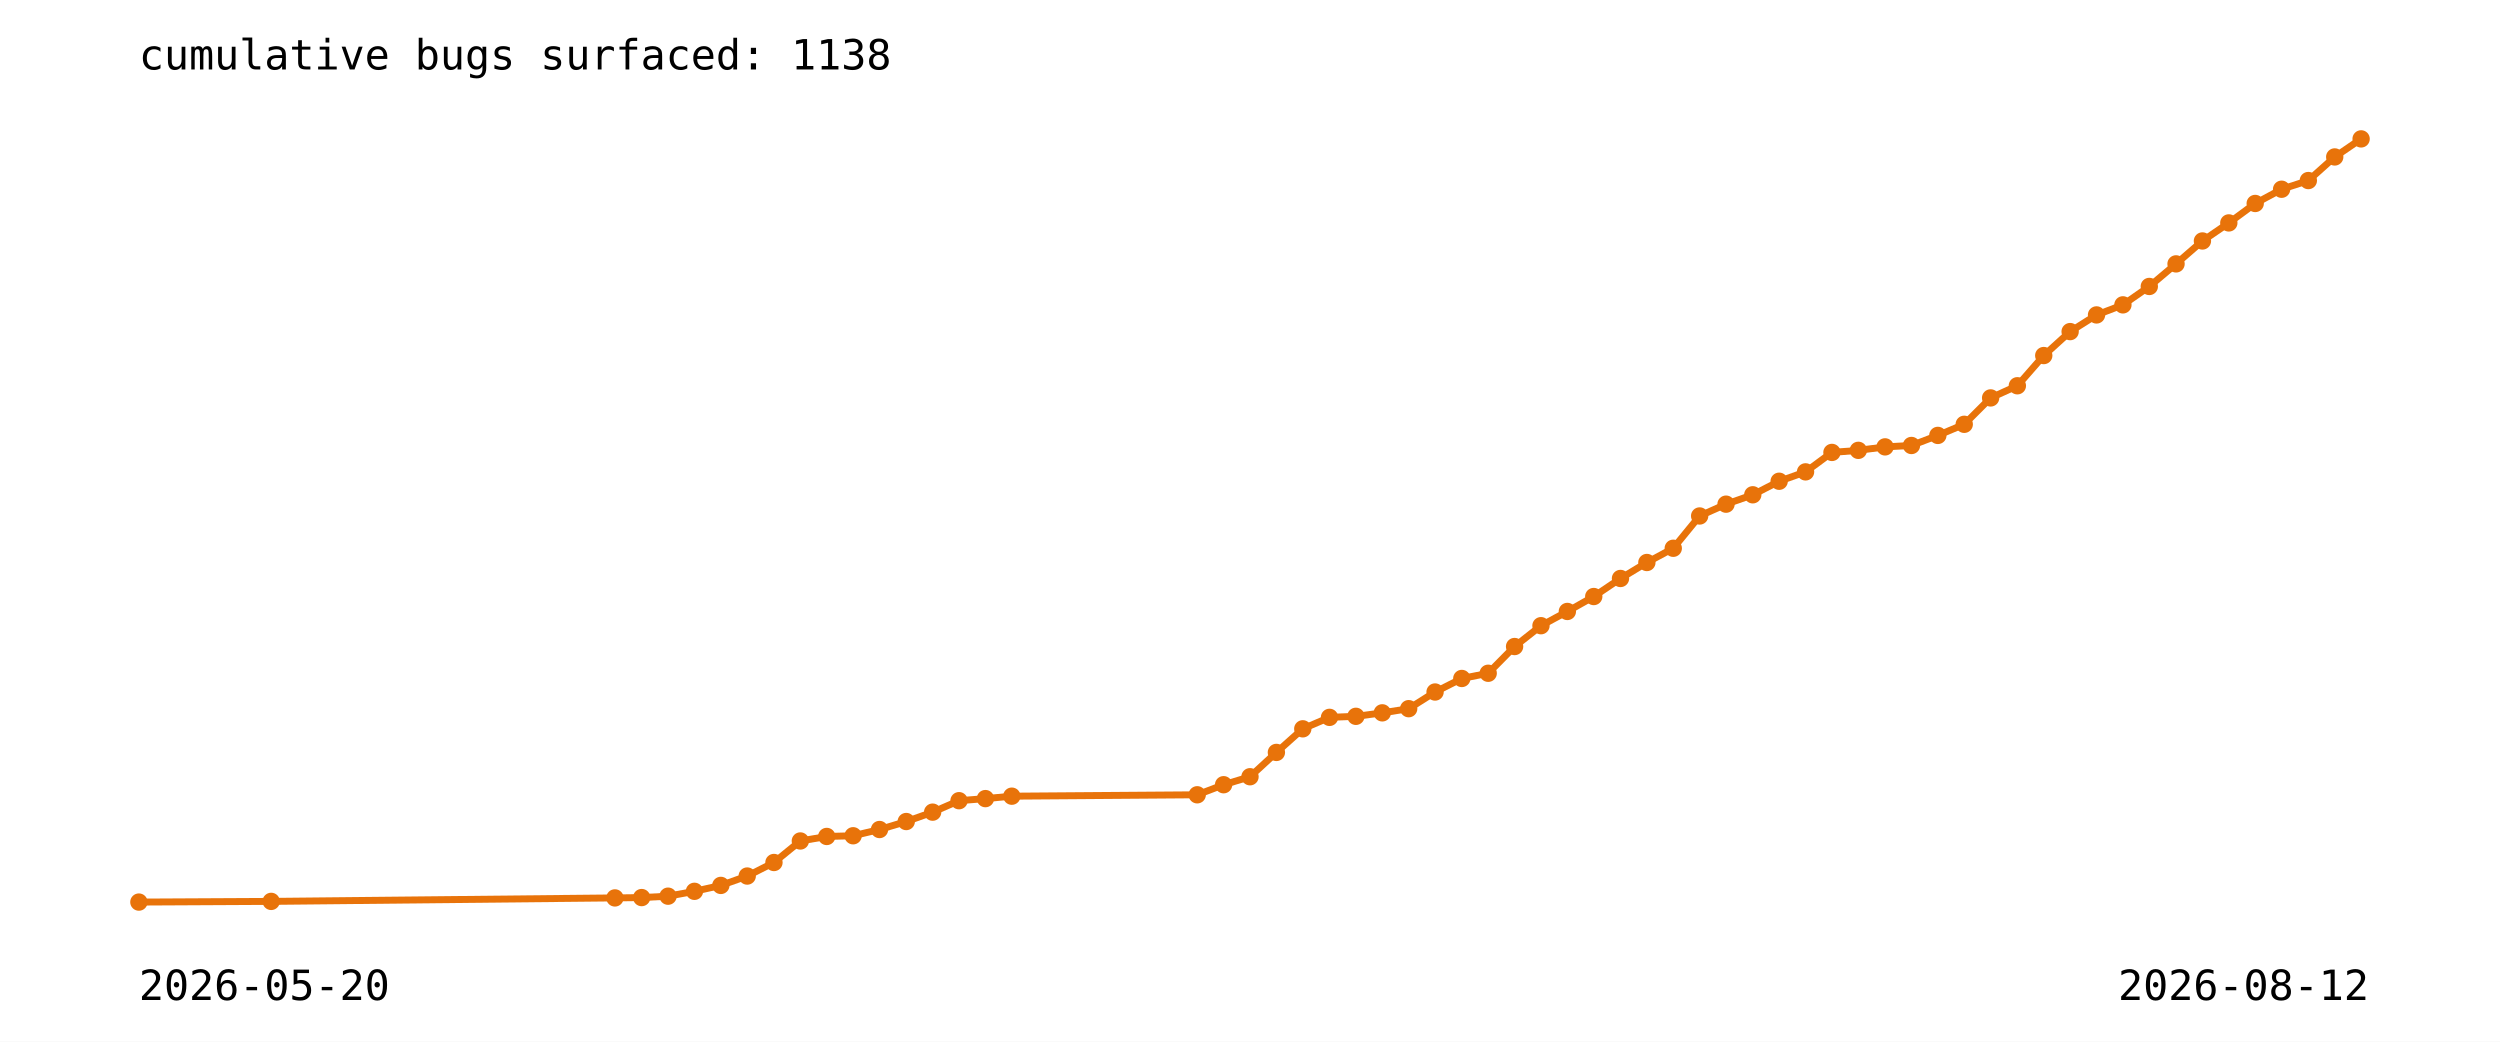
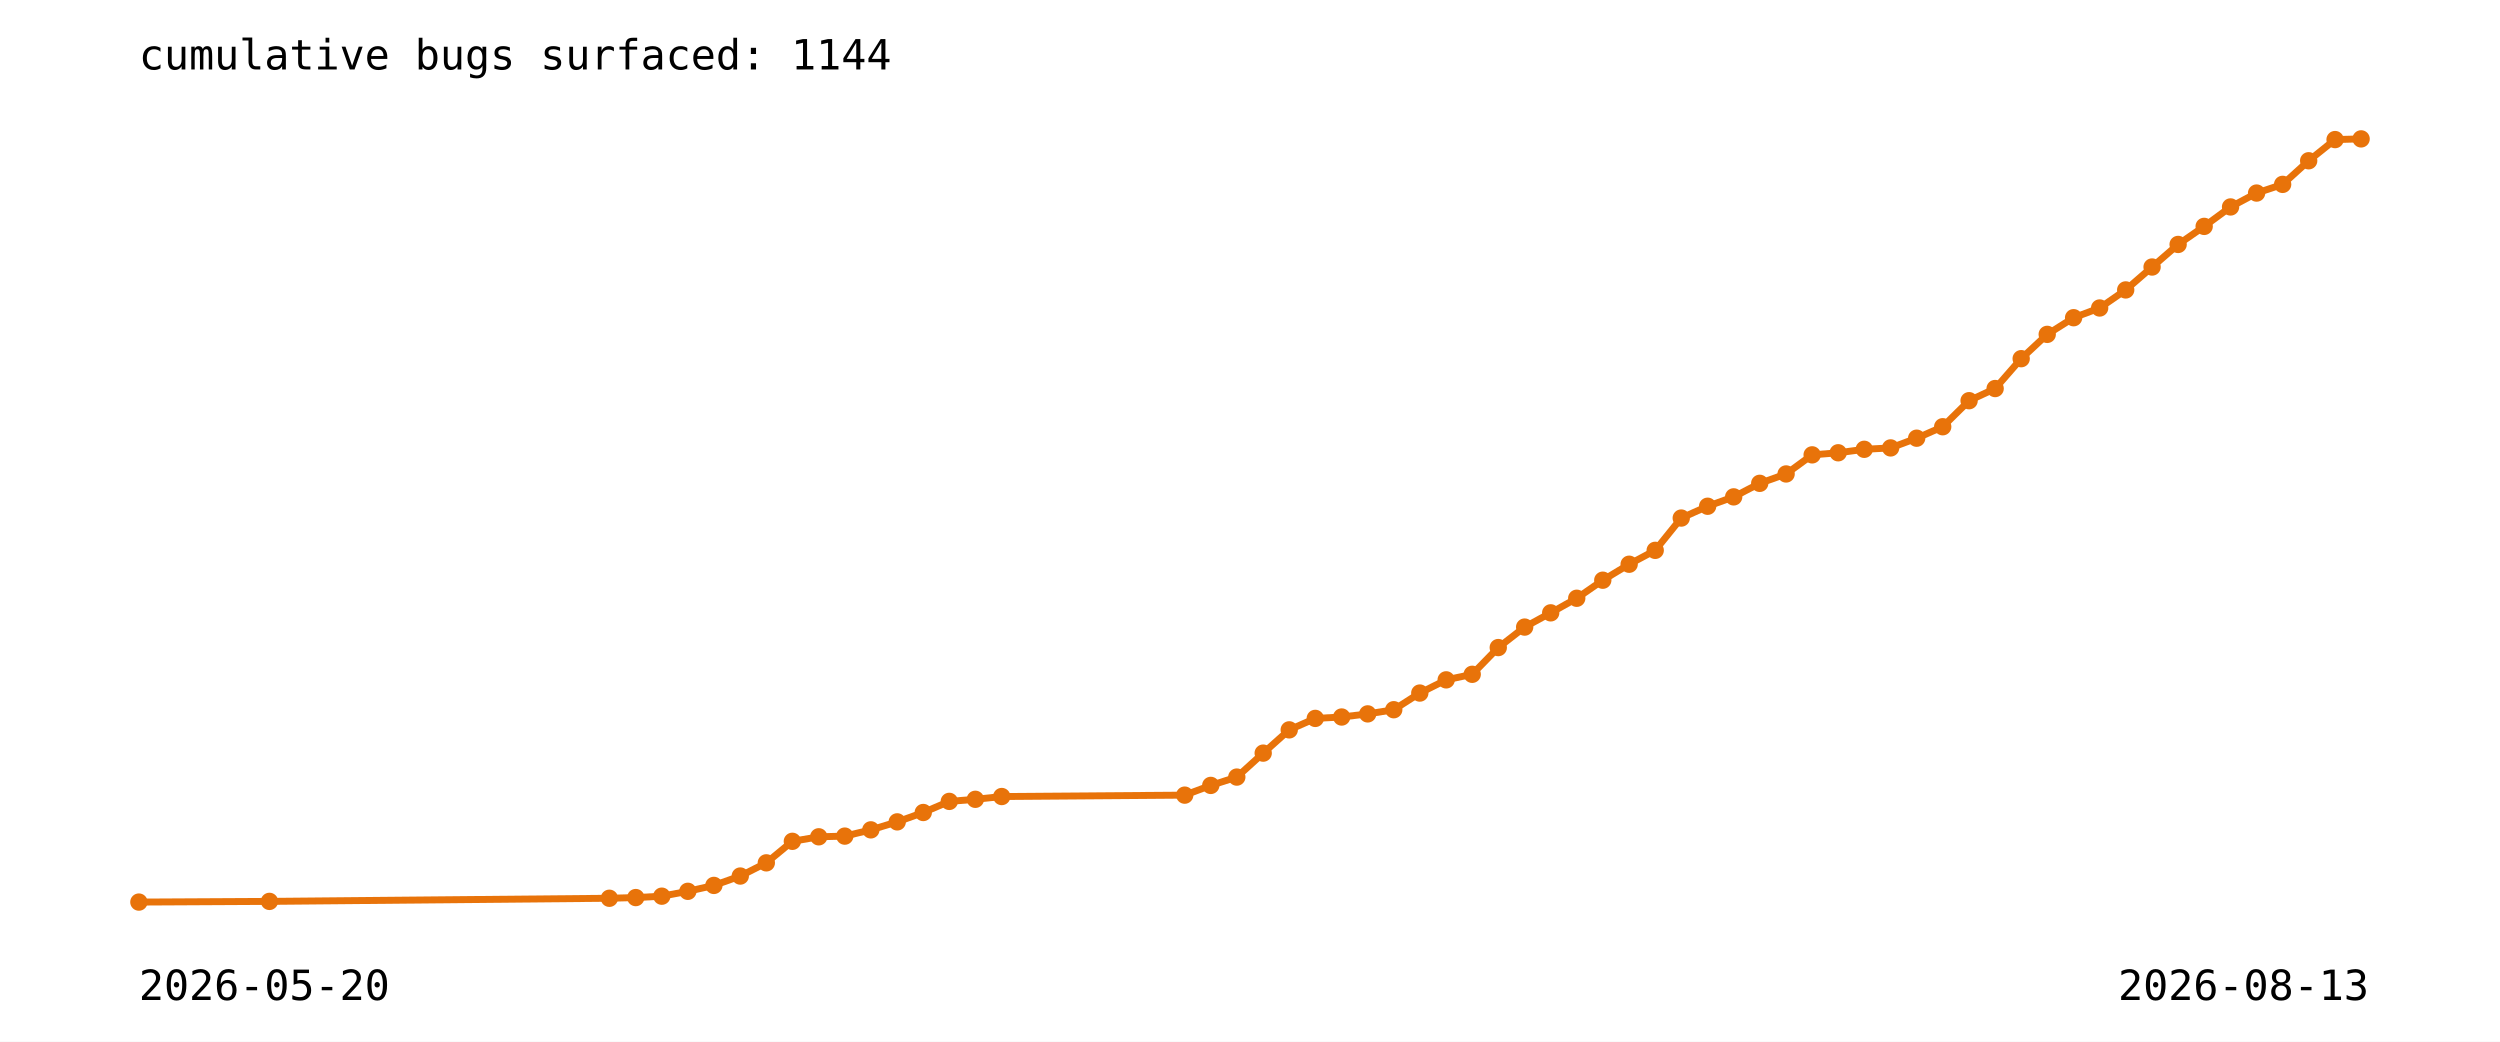
<svg xmlns="http://www.w3.org/2000/svg" width="720" height="300" font-family="monospace" font-size="12">
  <rect width="720" height="300" fill="white" />
-   <polyline fill="none" stroke="#e8730a" stroke-width="2" points="40.0,259.8 78.1,259.6 177.1,258.6 184.8,258.5 192.4,258.1 200.0,256.7 207.6,255.0 215.2,252.3 222.9,248.4 230.5,242.2 238.1,240.9 245.7,240.7 253.3,238.9 261.0,236.6 268.6,233.9 276.2,230.6 283.8,230.0 291.4,229.3 344.8,228.9 352.4,226.0 360.0,223.7 367.6,216.7 375.2,209.9 382.9,206.6 390.5,206.3 398.1,205.3 405.7,204.1 413.3,199.3 421.0,195.4 428.6,193.9 436.2,186.2 443.8,180.2 451.4,176.1 459.0,171.8 466.7,166.6 474.3,162.0 481.9,157.9 489.5,148.6 497.1,145.2 504.8,142.5 512.4,138.6 520.0,135.9 527.6,130.3 535.2,129.7 542.9,128.7 550.5,128.3 558.1,125.4 565.7,122.2 573.3,114.6 581.0,111.1 588.6,102.4 596.2,95.5 603.8,90.7 611.4,87.8 619.0,82.5 626.7,76.0 634.3,69.4 641.9,64.2 649.5,58.6 657.1,54.5 664.8,52.0 672.4,45.2 680.0,40.0" />
+   <polyline fill="none" stroke="#e8730a" stroke-width="2" points="40.0,259.8 77.6,259.6 175.5,258.7 183.1,258.5 190.6,258.1 198.1,256.7 205.6,255.0 213.2,252.3 220.7,248.5 228.2,242.3 235.8,241.0 243.3,240.8 250.8,239.0 258.4,236.7 265.9,234.0 273.4,230.8 280.9,230.2 288.5,229.4 341.2,229.0 348.7,226.2 356.2,223.8 363.8,216.9 371.3,210.2 378.8,206.9 386.4,206.5 393.9,205.6 401.4,204.4 408.9,199.6 416.5,195.8 424.0,194.2 431.5,186.5 439.1,180.6 446.6,176.5 454.1,172.3 461.6,167.1 469.2,162.5 476.7,158.5 484.2,149.2 491.8,145.8 499.3,143.1 506.8,139.2 514.4,136.5 521.9,131.0 529.4,130.4 536.9,129.4 544.5,129.0 552.0,126.2 559.5,122.9 567.1,115.4 574.6,111.9 582.1,103.3 589.6,96.3 597.2,91.5 604.7,88.7 612.2,83.5 619.8,76.9 627.3,70.4 634.8,65.2 642.4,59.6 649.9,55.6 657.4,53.1 664.9,46.3 672.5,40.2 680.0,40.0" />
  <circle cx="40.0" cy="259.8" r="2.5" fill="#e8730a" />
-   <circle cx="78.1" cy="259.6" r="2.5" fill="#e8730a" />
-   <circle cx="177.1" cy="258.6" r="2.5" fill="#e8730a" />
-   <circle cx="184.8" cy="258.5" r="2.5" fill="#e8730a" />
-   <circle cx="192.4" cy="258.1" r="2.5" fill="#e8730a" />
-   <circle cx="200.0" cy="256.7" r="2.5" fill="#e8730a" />
-   <circle cx="207.6" cy="255.0" r="2.5" fill="#e8730a" />
-   <circle cx="215.2" cy="252.3" r="2.5" fill="#e8730a" />
-   <circle cx="222.9" cy="248.4" r="2.5" fill="#e8730a" />
-   <circle cx="230.5" cy="242.2" r="2.5" fill="#e8730a" />
-   <circle cx="238.1" cy="240.9" r="2.5" fill="#e8730a" />
-   <circle cx="245.7" cy="240.7" r="2.5" fill="#e8730a" />
-   <circle cx="253.3" cy="238.9" r="2.5" fill="#e8730a" />
-   <circle cx="261.0" cy="236.6" r="2.5" fill="#e8730a" />
-   <circle cx="268.6" cy="233.9" r="2.5" fill="#e8730a" />
-   <circle cx="276.2" cy="230.6" r="2.5" fill="#e8730a" />
-   <circle cx="283.8" cy="230.0" r="2.5" fill="#e8730a" />
-   <circle cx="291.4" cy="229.3" r="2.5" fill="#e8730a" />
-   <circle cx="344.8" cy="228.9" r="2.5" fill="#e8730a" />
-   <circle cx="352.4" cy="226.0" r="2.5" fill="#e8730a" />
-   <circle cx="360.0" cy="223.7" r="2.5" fill="#e8730a" />
-   <circle cx="367.6" cy="216.7" r="2.5" fill="#e8730a" />
-   <circle cx="375.2" cy="209.9" r="2.5" fill="#e8730a" />
-   <circle cx="382.9" cy="206.6" r="2.5" fill="#e8730a" />
-   <circle cx="390.5" cy="206.3" r="2.5" fill="#e8730a" />
-   <circle cx="398.1" cy="205.3" r="2.5" fill="#e8730a" />
-   <circle cx="405.7" cy="204.1" r="2.5" fill="#e8730a" />
-   <circle cx="413.3" cy="199.3" r="2.5" fill="#e8730a" />
-   <circle cx="421.0" cy="195.4" r="2.5" fill="#e8730a" />
-   <circle cx="428.6" cy="193.9" r="2.5" fill="#e8730a" />
-   <circle cx="436.2" cy="186.2" r="2.5" fill="#e8730a" />
-   <circle cx="443.8" cy="180.2" r="2.5" fill="#e8730a" />
-   <circle cx="451.4" cy="176.1" r="2.5" fill="#e8730a" />
-   <circle cx="459.0" cy="171.8" r="2.5" fill="#e8730a" />
-   <circle cx="466.7" cy="166.6" r="2.5" fill="#e8730a" />
-   <circle cx="474.3" cy="162.0" r="2.5" fill="#e8730a" />
-   <circle cx="481.9" cy="157.9" r="2.5" fill="#e8730a" />
-   <circle cx="489.5" cy="148.6" r="2.5" fill="#e8730a" />
-   <circle cx="497.1" cy="145.2" r="2.5" fill="#e8730a" />
-   <circle cx="504.8" cy="142.5" r="2.5" fill="#e8730a" />
-   <circle cx="512.4" cy="138.6" r="2.5" fill="#e8730a" />
-   <circle cx="520.0" cy="135.9" r="2.5" fill="#e8730a" />
-   <circle cx="527.6" cy="130.3" r="2.5" fill="#e8730a" />
-   <circle cx="535.2" cy="129.7" r="2.5" fill="#e8730a" />
-   <circle cx="542.9" cy="128.7" r="2.5" fill="#e8730a" />
-   <circle cx="550.5" cy="128.3" r="2.5" fill="#e8730a" />
-   <circle cx="558.1" cy="125.4" r="2.5" fill="#e8730a" />
-   <circle cx="565.7" cy="122.2" r="2.5" fill="#e8730a" />
-   <circle cx="573.3" cy="114.6" r="2.5" fill="#e8730a" />
-   <circle cx="581.0" cy="111.1" r="2.5" fill="#e8730a" />
-   <circle cx="588.6" cy="102.4" r="2.5" fill="#e8730a" />
-   <circle cx="596.2" cy="95.5" r="2.5" fill="#e8730a" />
-   <circle cx="603.8" cy="90.7" r="2.5" fill="#e8730a" />
-   <circle cx="611.4" cy="87.8" r="2.5" fill="#e8730a" />
-   <circle cx="619.0" cy="82.5" r="2.5" fill="#e8730a" />
-   <circle cx="626.7" cy="76.0" r="2.5" fill="#e8730a" />
-   <circle cx="634.3" cy="69.4" r="2.5" fill="#e8730a" />
-   <circle cx="641.9" cy="64.2" r="2.5" fill="#e8730a" />
-   <circle cx="649.5" cy="58.6" r="2.5" fill="#e8730a" />
-   <circle cx="657.1" cy="54.5" r="2.5" fill="#e8730a" />
-   <circle cx="664.8" cy="52.0" r="2.5" fill="#e8730a" />
-   <circle cx="672.4" cy="45.2" r="2.5" fill="#e8730a" />
+   <circle cx="77.6" cy="259.6" r="2.5" fill="#e8730a" />
+   <circle cx="175.5" cy="258.7" r="2.5" fill="#e8730a" />
+   <circle cx="183.1" cy="258.5" r="2.5" fill="#e8730a" />
+   <circle cx="190.6" cy="258.1" r="2.5" fill="#e8730a" />
+   <circle cx="198.1" cy="256.7" r="2.5" fill="#e8730a" />
+   <circle cx="205.6" cy="255.0" r="2.5" fill="#e8730a" />
+   <circle cx="213.2" cy="252.3" r="2.5" fill="#e8730a" />
+   <circle cx="220.7" cy="248.5" r="2.5" fill="#e8730a" />
+   <circle cx="228.2" cy="242.3" r="2.5" fill="#e8730a" />
+   <circle cx="235.8" cy="241.0" r="2.5" fill="#e8730a" />
+   <circle cx="243.3" cy="240.8" r="2.5" fill="#e8730a" />
+   <circle cx="250.8" cy="239.0" r="2.5" fill="#e8730a" />
+   <circle cx="258.4" cy="236.7" r="2.5" fill="#e8730a" />
+   <circle cx="265.9" cy="234.0" r="2.5" fill="#e8730a" />
+   <circle cx="273.4" cy="230.8" r="2.5" fill="#e8730a" />
+   <circle cx="280.9" cy="230.2" r="2.5" fill="#e8730a" />
+   <circle cx="288.5" cy="229.4" r="2.5" fill="#e8730a" />
+   <circle cx="341.2" cy="229.0" r="2.5" fill="#e8730a" />
+   <circle cx="348.7" cy="226.2" r="2.5" fill="#e8730a" />
+   <circle cx="356.2" cy="223.8" r="2.5" fill="#e8730a" />
+   <circle cx="363.8" cy="216.9" r="2.5" fill="#e8730a" />
+   <circle cx="371.3" cy="210.2" r="2.5" fill="#e8730a" />
+   <circle cx="378.8" cy="206.9" r="2.5" fill="#e8730a" />
+   <circle cx="386.4" cy="206.5" r="2.5" fill="#e8730a" />
+   <circle cx="393.9" cy="205.6" r="2.5" fill="#e8730a" />
+   <circle cx="401.4" cy="204.4" r="2.5" fill="#e8730a" />
+   <circle cx="408.9" cy="199.6" r="2.5" fill="#e8730a" />
+   <circle cx="416.5" cy="195.8" r="2.5" fill="#e8730a" />
+   <circle cx="424.0" cy="194.2" r="2.5" fill="#e8730a" />
+   <circle cx="431.5" cy="186.5" r="2.5" fill="#e8730a" />
+   <circle cx="439.1" cy="180.6" r="2.5" fill="#e8730a" />
+   <circle cx="446.6" cy="176.5" r="2.5" fill="#e8730a" />
+   <circle cx="454.1" cy="172.3" r="2.5" fill="#e8730a" />
+   <circle cx="461.6" cy="167.1" r="2.5" fill="#e8730a" />
+   <circle cx="469.2" cy="162.5" r="2.5" fill="#e8730a" />
+   <circle cx="476.7" cy="158.5" r="2.5" fill="#e8730a" />
+   <circle cx="484.2" cy="149.2" r="2.5" fill="#e8730a" />
+   <circle cx="491.8" cy="145.8" r="2.5" fill="#e8730a" />
+   <circle cx="499.3" cy="143.1" r="2.5" fill="#e8730a" />
+   <circle cx="506.8" cy="139.2" r="2.5" fill="#e8730a" />
+   <circle cx="514.4" cy="136.5" r="2.5" fill="#e8730a" />
+   <circle cx="521.9" cy="131.0" r="2.5" fill="#e8730a" />
+   <circle cx="529.4" cy="130.4" r="2.5" fill="#e8730a" />
+   <circle cx="536.9" cy="129.4" r="2.5" fill="#e8730a" />
+   <circle cx="544.5" cy="129.0" r="2.5" fill="#e8730a" />
+   <circle cx="552.0" cy="126.2" r="2.5" fill="#e8730a" />
+   <circle cx="559.5" cy="122.9" r="2.5" fill="#e8730a" />
+   <circle cx="567.1" cy="115.4" r="2.5" fill="#e8730a" />
+   <circle cx="574.6" cy="111.9" r="2.5" fill="#e8730a" />
+   <circle cx="582.1" cy="103.3" r="2.5" fill="#e8730a" />
+   <circle cx="589.6" cy="96.3" r="2.5" fill="#e8730a" />
+   <circle cx="597.2" cy="91.5" r="2.5" fill="#e8730a" />
+   <circle cx="604.7" cy="88.7" r="2.5" fill="#e8730a" />
+   <circle cx="612.2" cy="83.5" r="2.5" fill="#e8730a" />
+   <circle cx="619.8" cy="76.9" r="2.5" fill="#e8730a" />
+   <circle cx="627.3" cy="70.4" r="2.5" fill="#e8730a" />
+   <circle cx="634.8" cy="65.2" r="2.5" fill="#e8730a" />
+   <circle cx="642.4" cy="59.6" r="2.5" fill="#e8730a" />
+   <circle cx="649.9" cy="55.6" r="2.5" fill="#e8730a" />
+   <circle cx="657.4" cy="53.1" r="2.5" fill="#e8730a" />
+   <circle cx="664.9" cy="46.3" r="2.5" fill="#e8730a" />
+   <circle cx="672.5" cy="40.2" r="2.5" fill="#e8730a" />
  <circle cx="680.0" cy="40.0" r="2.5" fill="#e8730a" />
  <text x="40" y="288">2026-05-20</text>
-   <text x="610" y="288">2026-08-12</text>
-   <text x="40" y="20">cumulative bugs surfaced: 1138</text>
+   <text x="610" y="288">2026-08-13</text>
+   <text x="40" y="20">cumulative bugs surfaced: 1144</text>
</svg>
